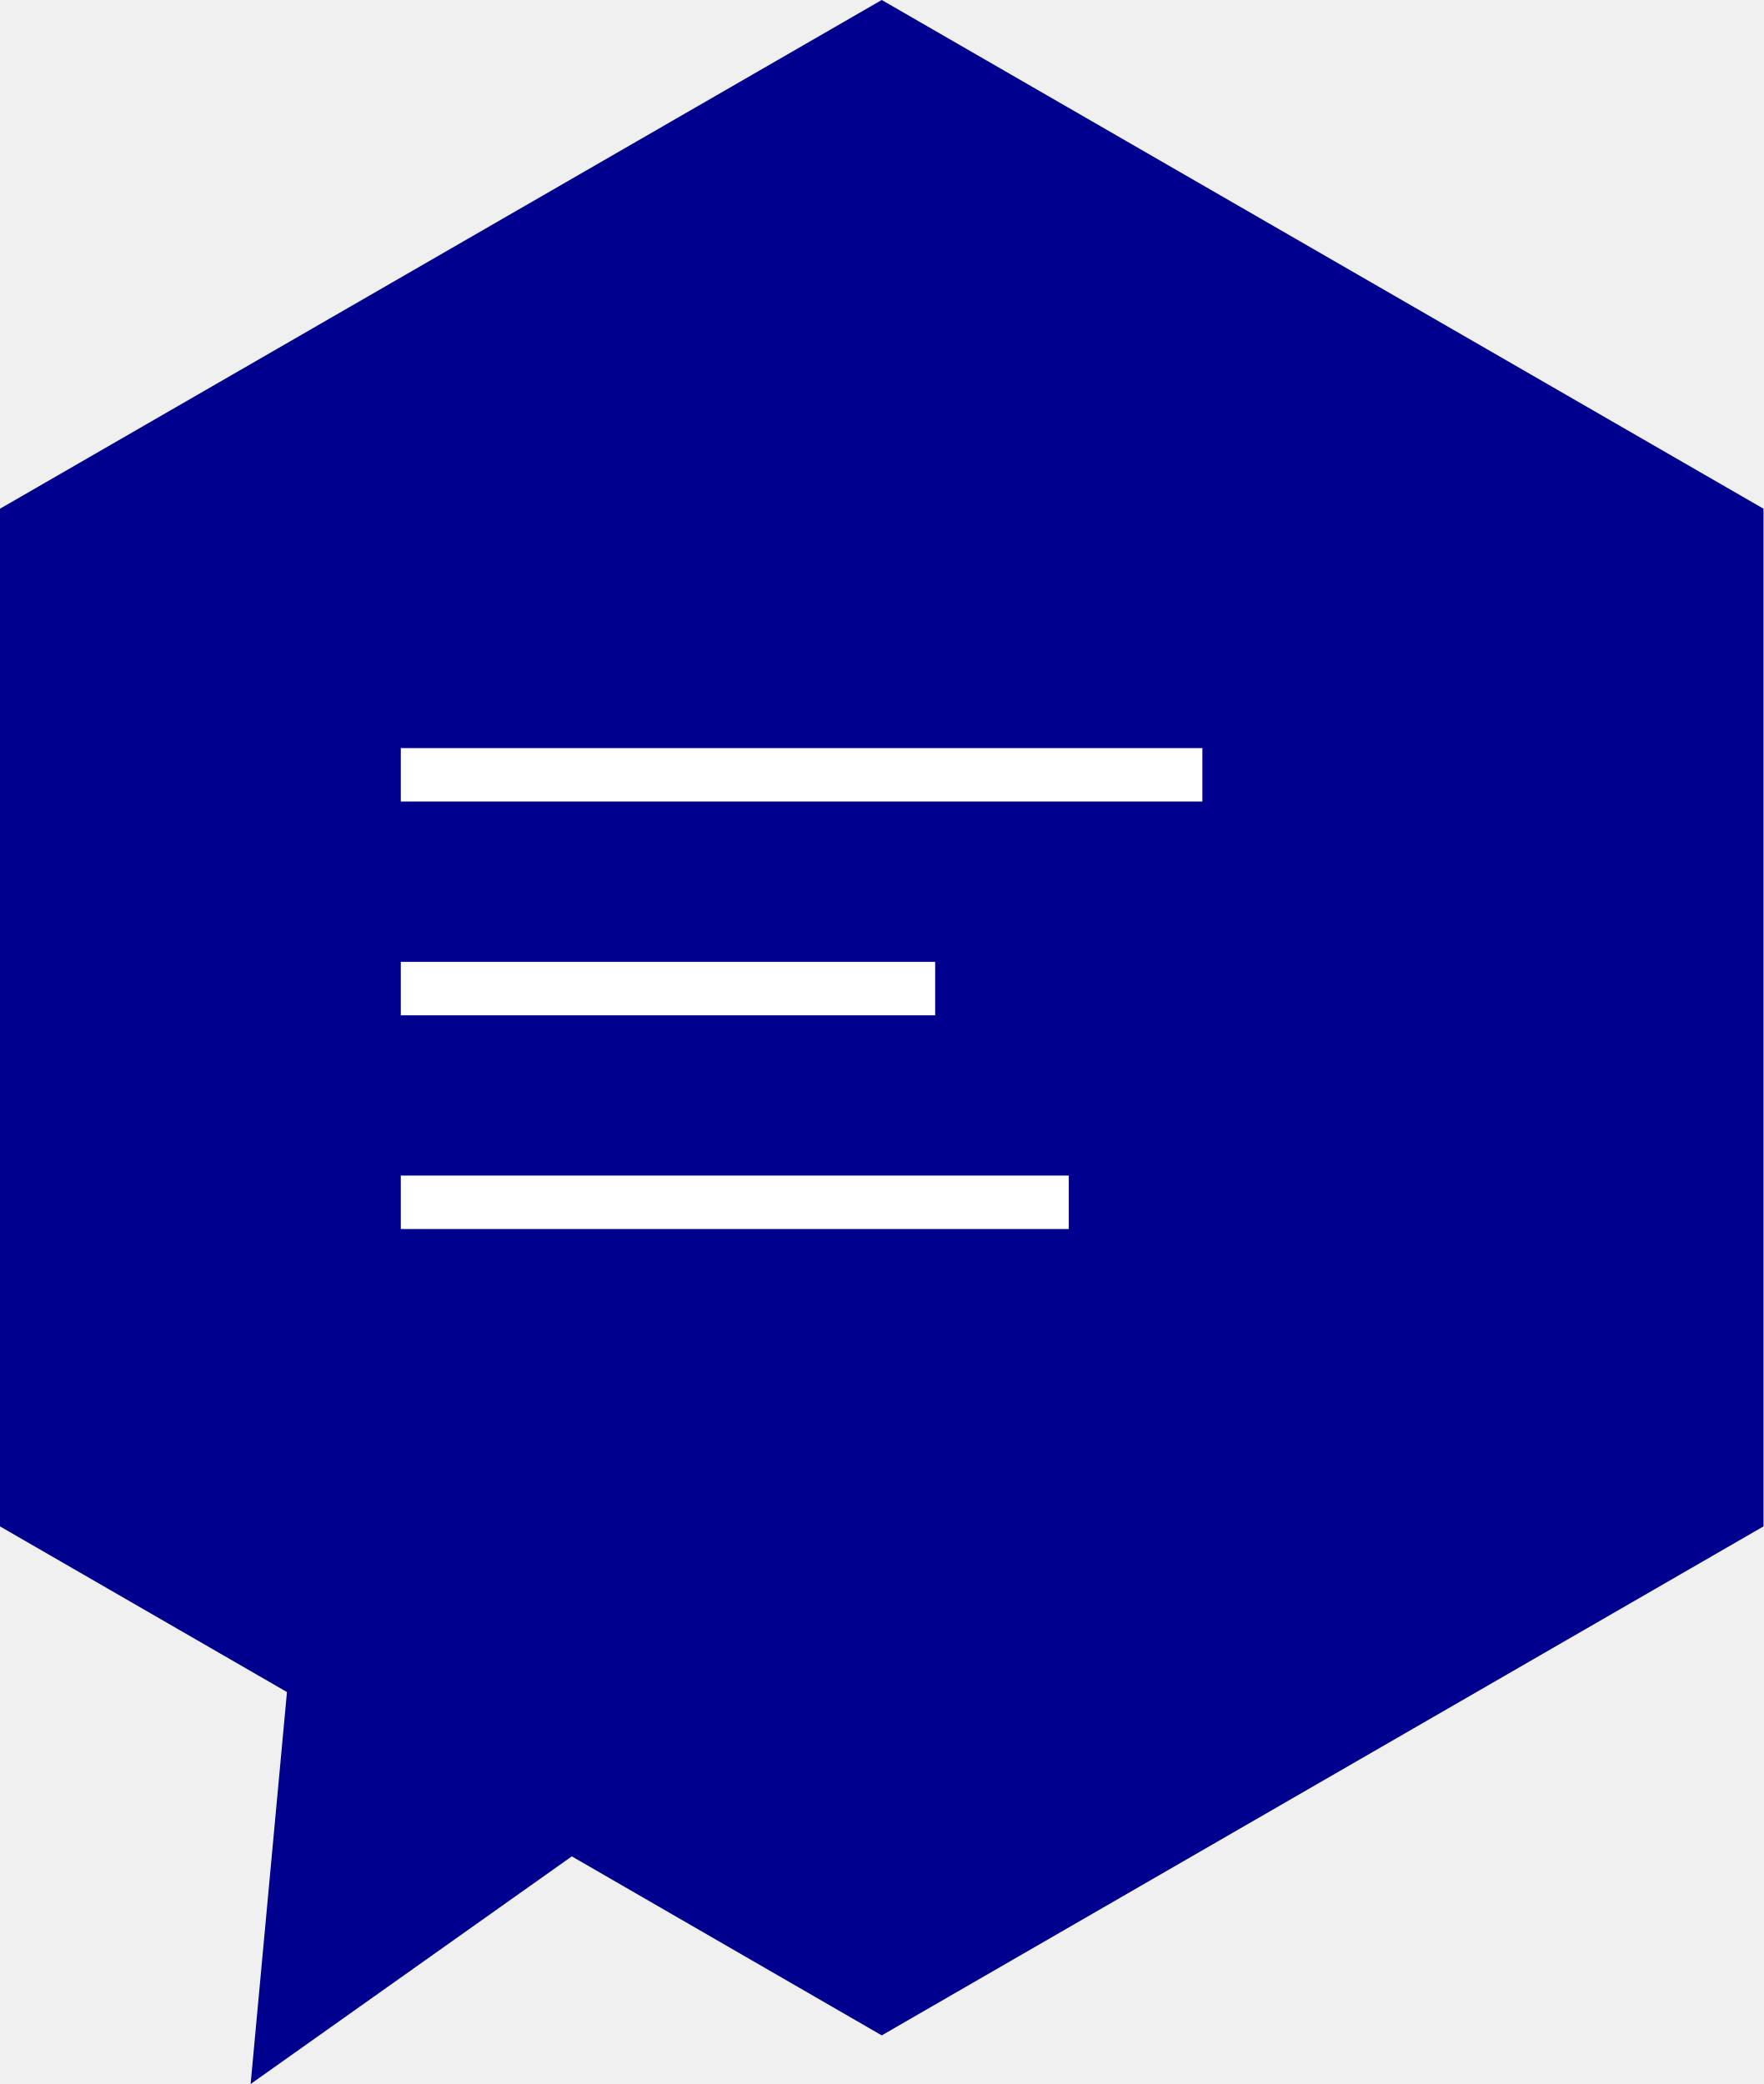
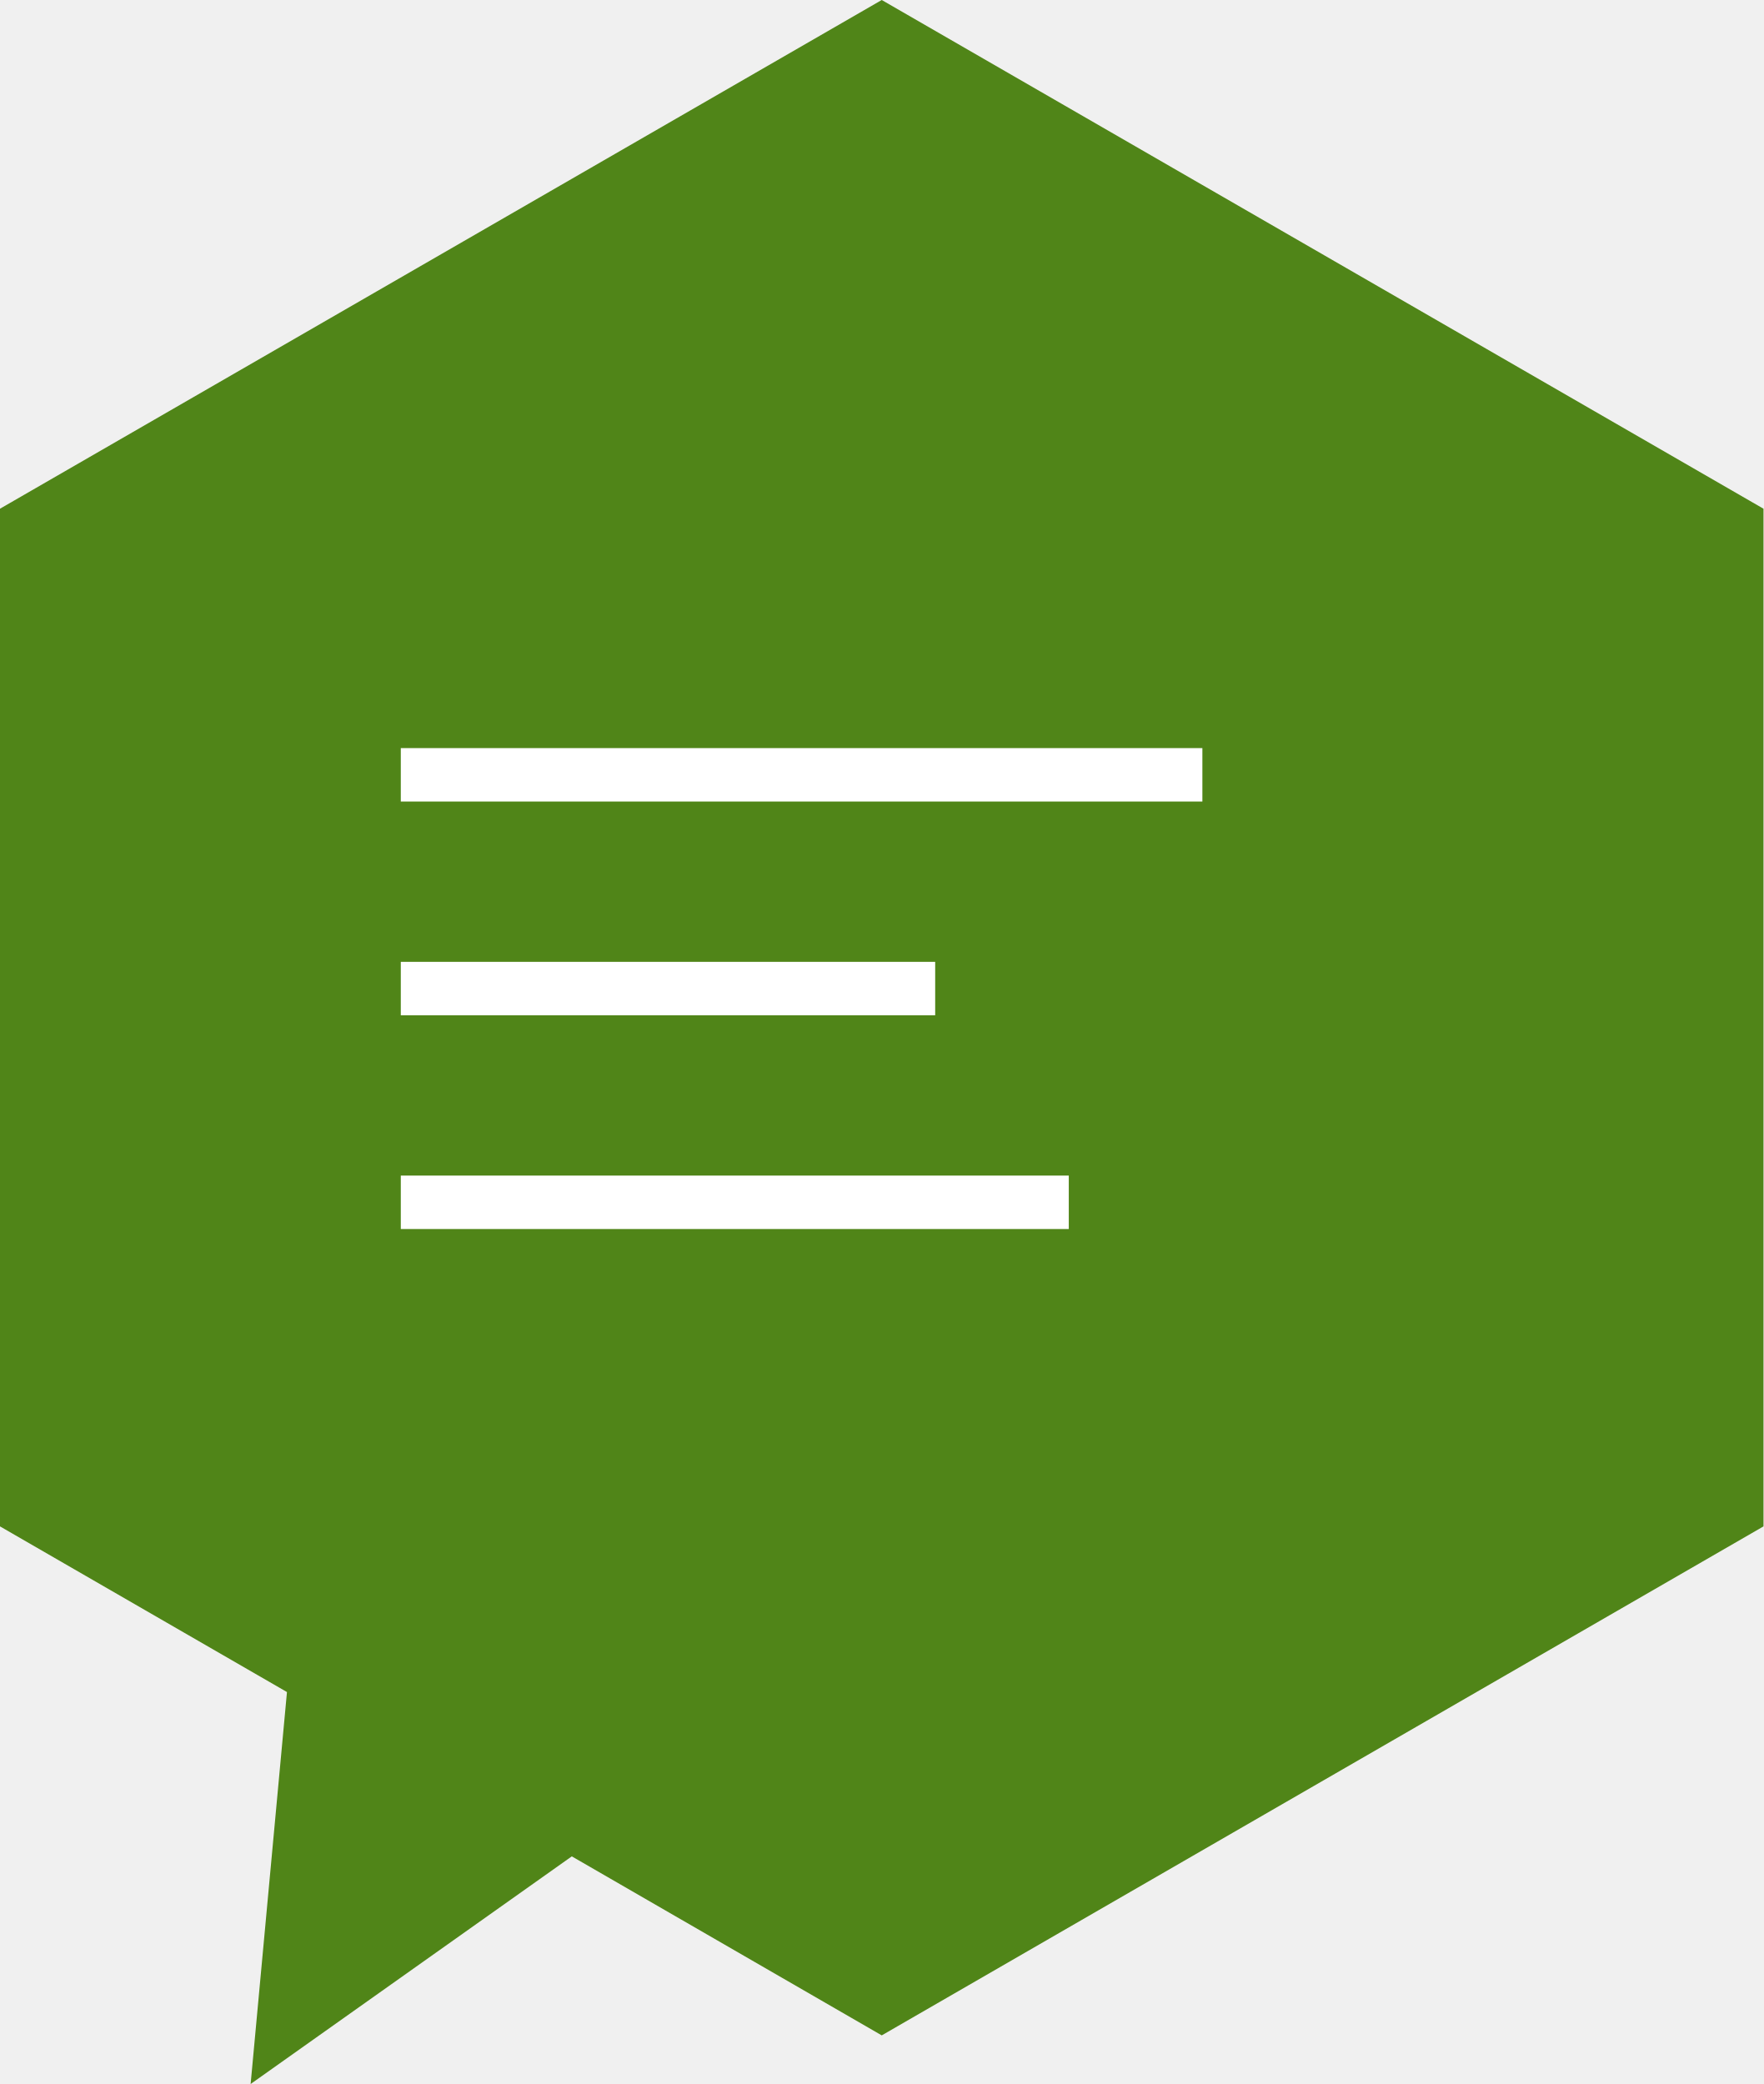
<svg xmlns="http://www.w3.org/2000/svg" viewBox="0 0 66 78">
  <defs>
-     <style>.cls-1{fill:#00008F;}.cls-2{fill:#fff;}</style>
+     <style>.cls-1{fill:#508518;}.cls-2{fill:#fff;}</style>
  </defs>
  <g id="Layer_2" data-name="Layer 2">
    <g id="Description">
      <polygon class="cls-1" points="33 0 0 19.04 0 57.13 10.74 63.33 9.38 78 21.4 69.48 33 76.18 66 57.13 66 19.04 33 0" />
      <rect class="cls-2" x="15" y="28" width="30" height="2" />
      <rect class="cls-2" x="15" y="36" width="20" height="2" />
      <rect class="cls-2" x="15" y="44" width="25" height="2" />
    </g>
  </g>
</svg>
